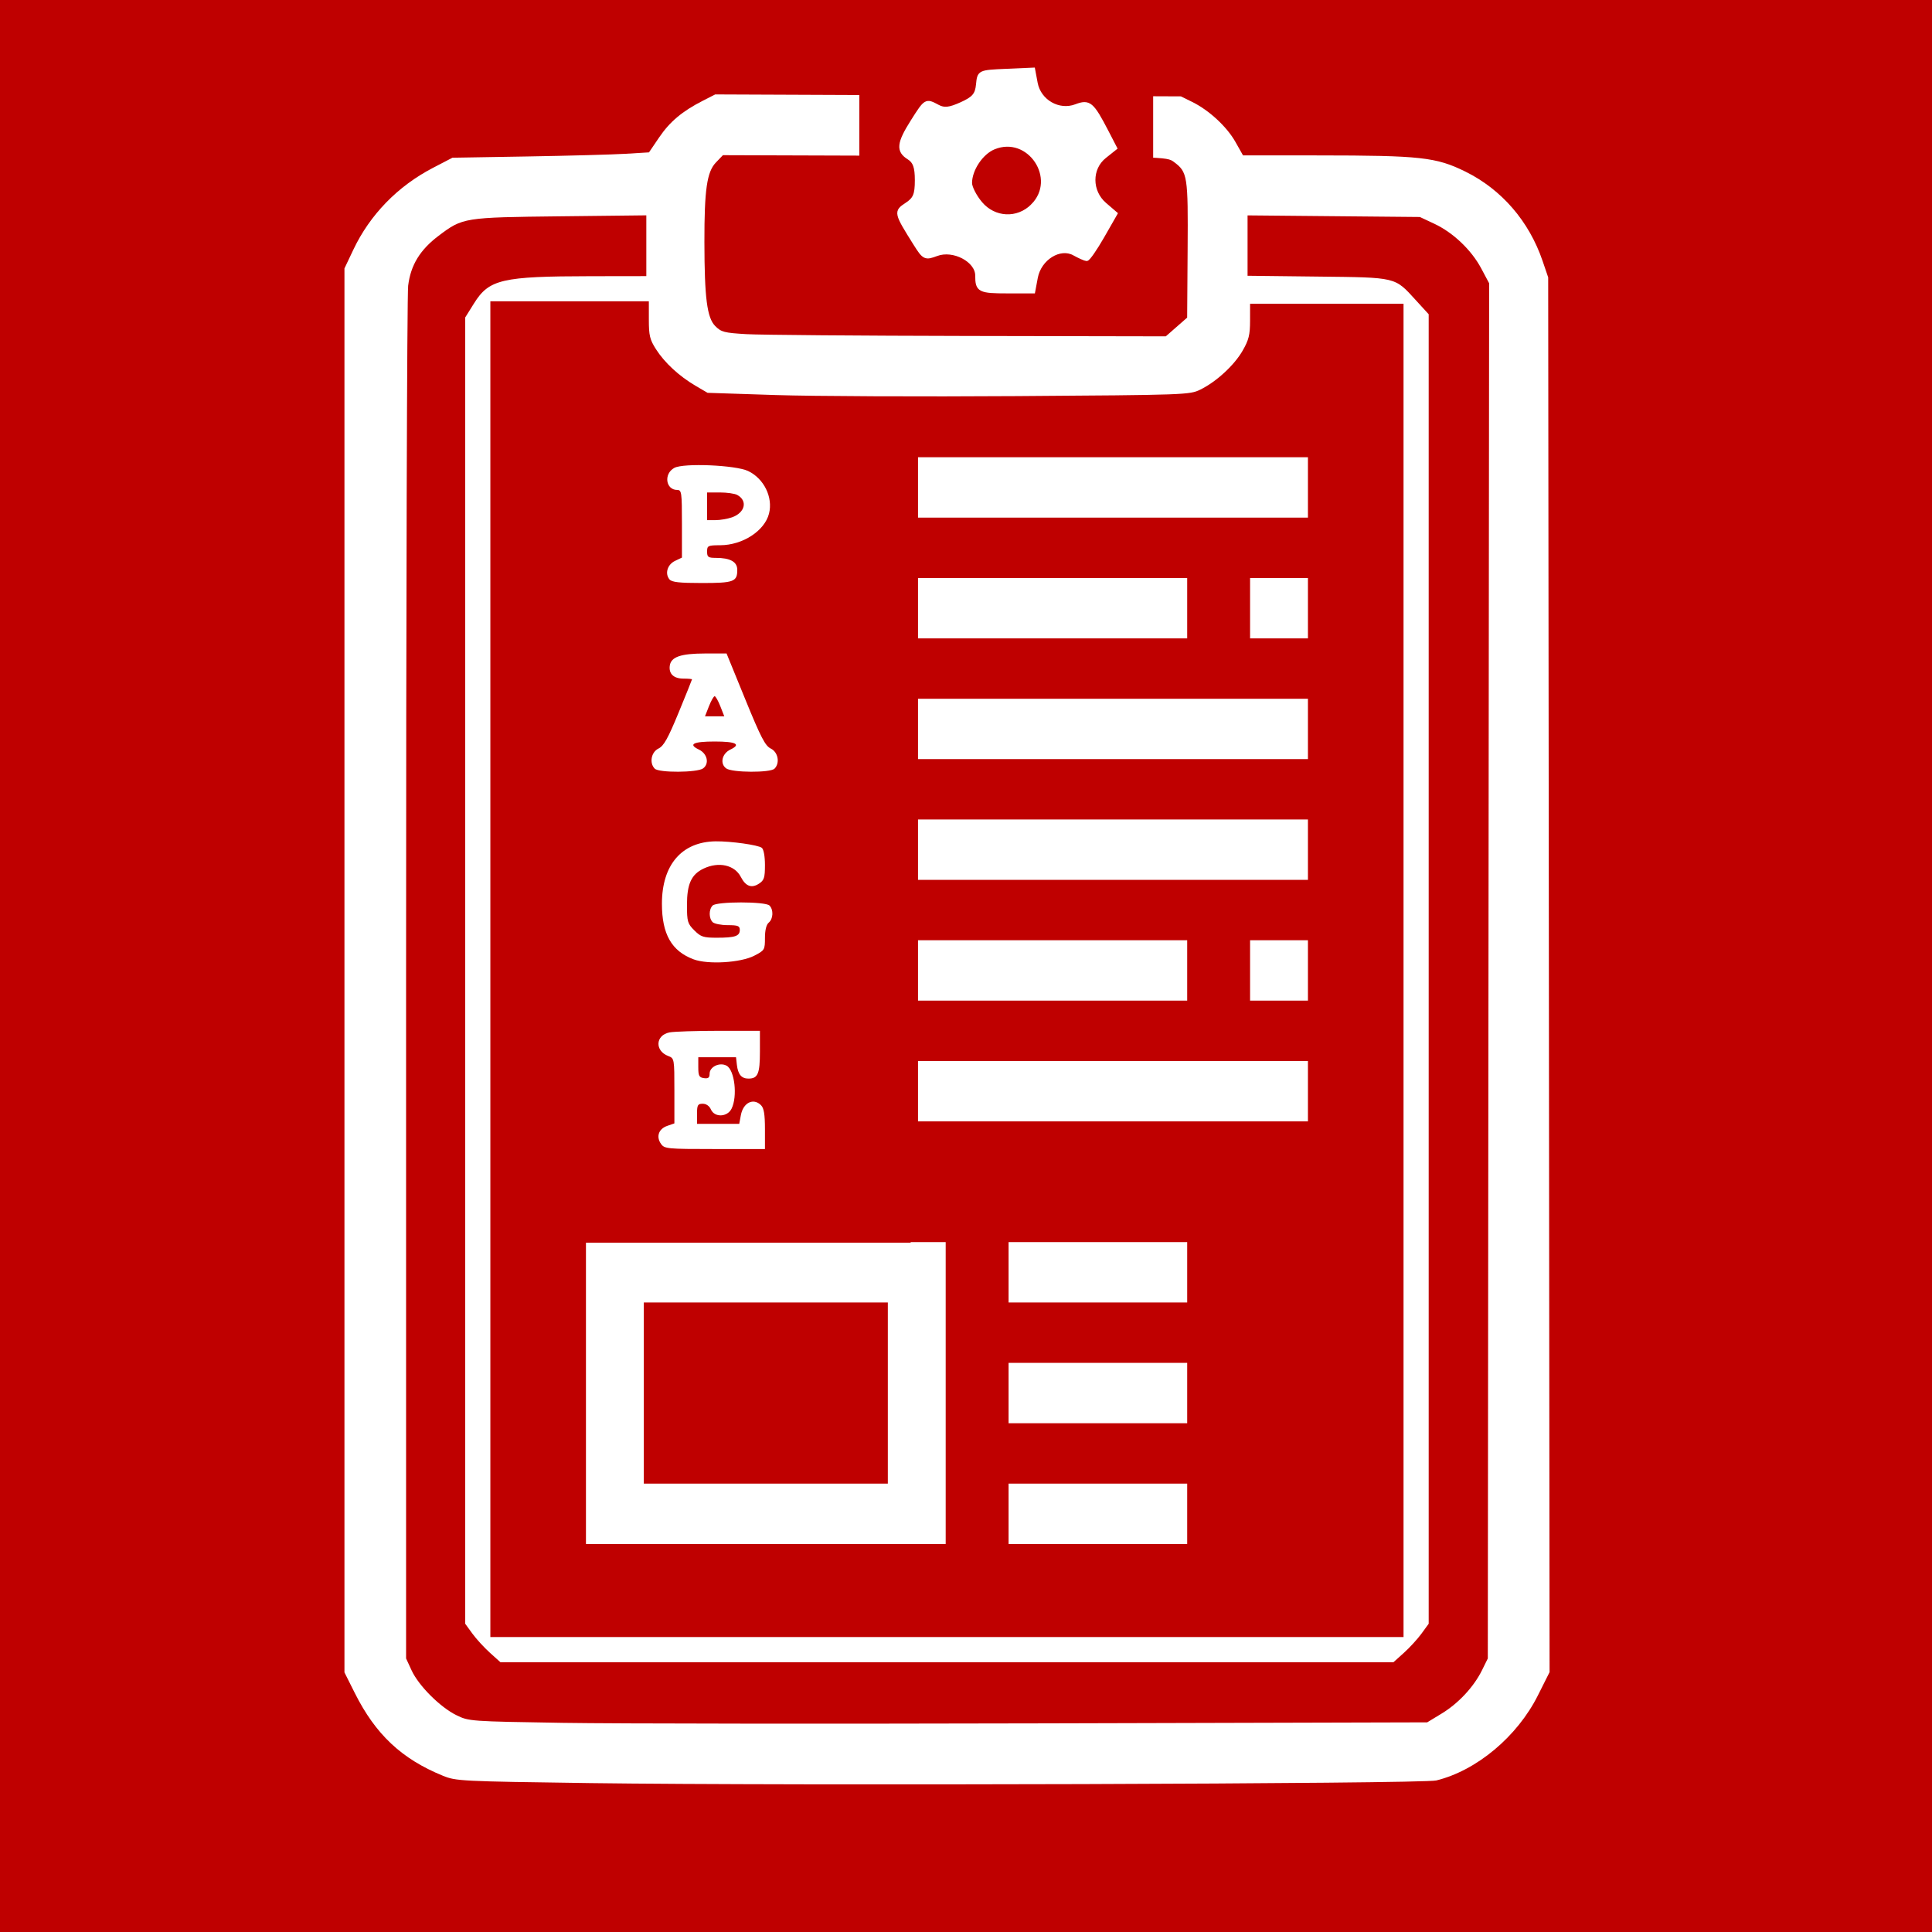
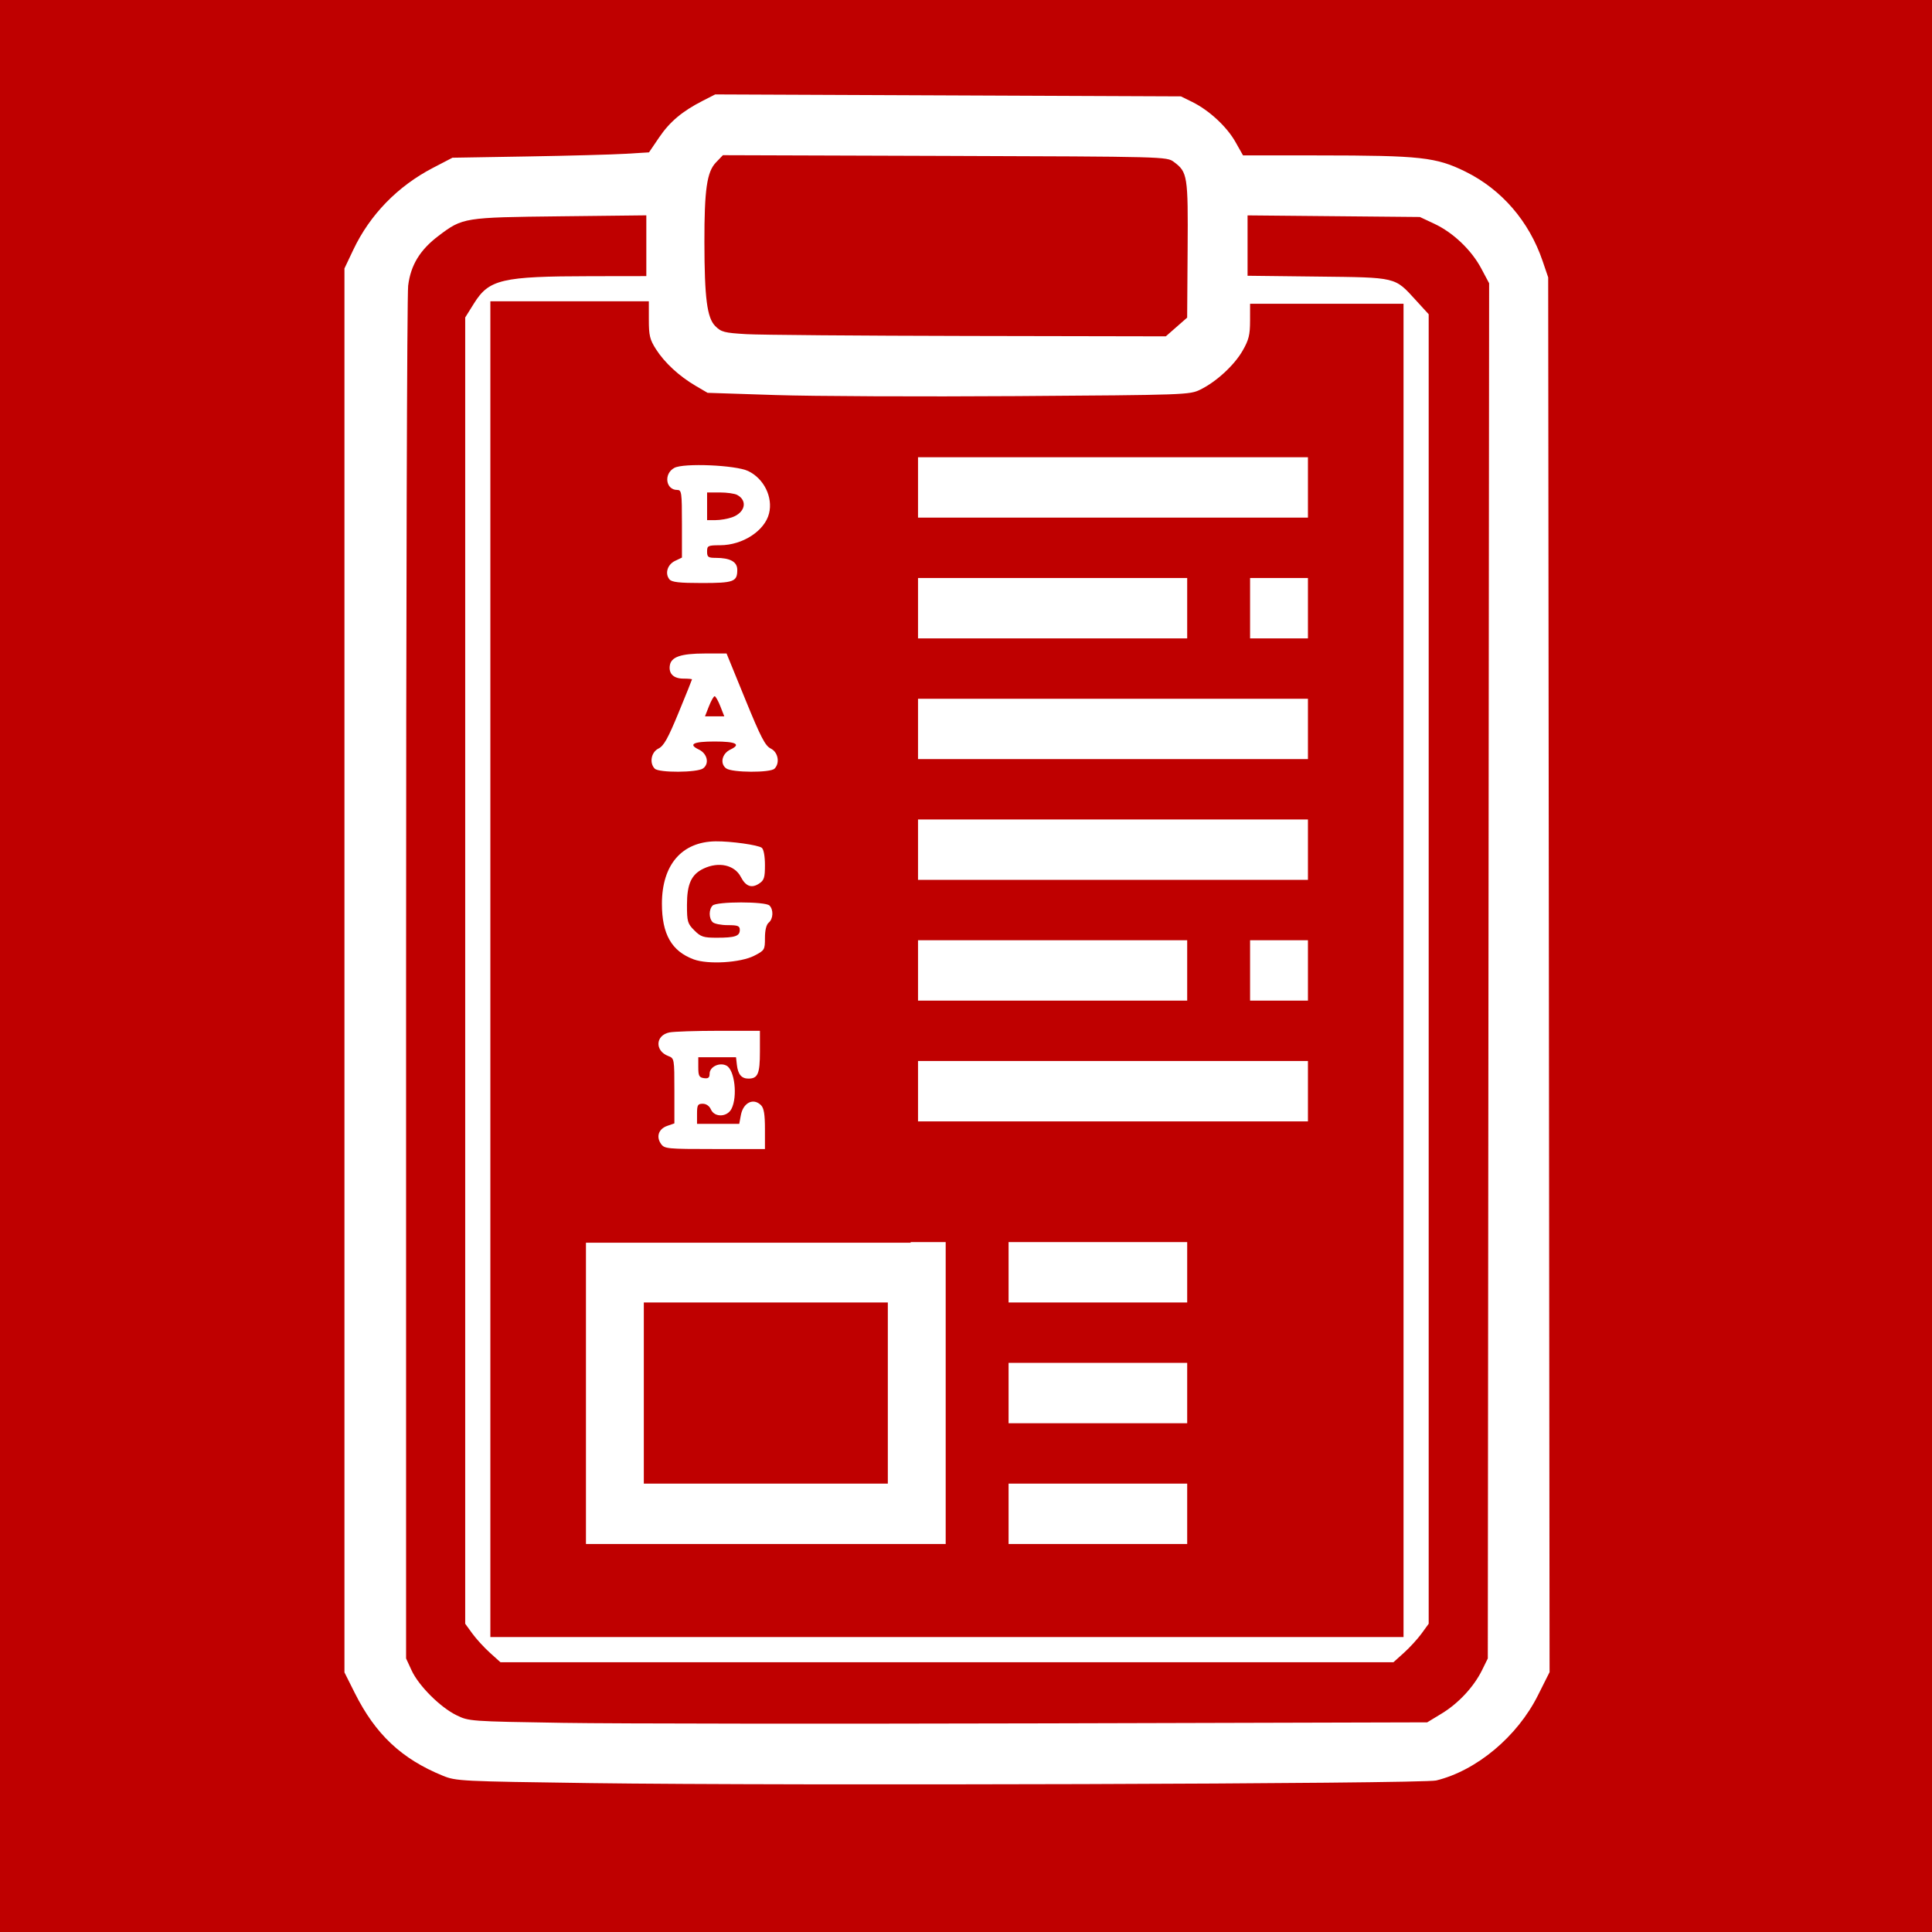
<svg xmlns="http://www.w3.org/2000/svg" lang="en-GB" viewBox="0 0 768 768">
  <defs>
    <style type="text/css">

  rect {
    width: 768px;
    height: 768px;
    fill: rgb(191, 0, 0);
  }

  path {
    fill: rgb(255, 255, 255);
    stroke-width: 1;
  }

  #cogwheel rect {
    width: 58px;
    height: 58px;
    fill: rgb(191, 0, 0);
    stroke: rgb(191, 0, 0);
    stroke-width: 15px;
  }

  #cogwheel path {
    fill: rgb(255, 255, 255);
    fill-rule: evenodd;
    stroke: rgb(255, 255, 255);
    stroke-width: 1;
    transform: translate(-103px, -90px);
  }
 
  #page-manifest-model-cogwheel {
-     transform: scale(1.6);
+     transform: scale(2.4);
  }
  
  #manifest-type rect {
    width: 155px;
    height: 336px;
    fill: rgb(191, 0, 0);
  }
  
  #manifest-type path {
    fill: rgb(255, 255, 255);
  }

  </style>
    <g id="cogwheel">
      <rect />
      <path d="M 127.789,157.894 z m 11.559,-14.963 c 0.892,-4.754 5.966,-7.919 9.53,-5.944 1.326,0.735 2.715,1.352 3.088,1.371 0.372,0.019 2.134,-2.511 3.915,-5.624 l 3.238,-5.66 -2.665,-2.292 c -3.717,-3.197 -3.738,-8.957 -0.044,-11.903 l 2.621,-2.09 -2.043,-3.948 c -3.681,-7.113 -4.387,-7.707 -7.677,-6.456 -4.264,1.621 -9.146,-1.172 -9.999,-5.722 l -0.63,-3.358 -6.696,0.294 c -6.695,0.294 -6.696,0.295 -7,3.417 -0.246,2.527 -1.033,3.451 -4.132,4.849 -2.96,1.335 -4.293,1.477 -5.88,0.628 -2.932,-1.569 -2.928,-1.572 -6.206,3.597 -3.498,5.516 -3.699,7.373 -0.978,9.072 1.505,0.94 2,2.332 2,5.626 0,3.573 -0.462,4.679 -2.517,6.026 -2.766,1.812 -2.721,2.014 2.14,9.757 2.184,3.479 2.467,3.616 5.275,2.556 4.189,-1.581 10.102,1.538 10.102,5.328 0,3.659 0.543,3.939 7.621,3.939 h 6.288 z m -0.8,-17.788 c 6.73,-6.73 -0.877,-18.136 -9.666,-14.495 -3.106,1.287 -5.879,5.449 -5.879,8.824 0,1.085 1.165,3.357 2.589,5.05 3.407,4.049 9.25,4.329 12.957,0.622 z" />
    </g>
    <g id="manifest-type">
      <rect />
      <path d="m 55.747,296.695 c -2.001,-2.856 -0.928,-5.949 2.476,-7.135 L 61.08,288.564 v -12.927 c 0,-12.783 -0.027,-12.937 -2.439,-13.854 -5.419,-2.06 -5.102,-8.265 0.479,-9.381 C 60.886,252.049 69.699,251.76 78.705,251.76 H 95.08 v 8.3 c 0,8.791 -0.817,10.7 -4.578,10.7 -2.751,0 -4.153,-1.682 -4.584,-5.5 l -0.338,-3 h -7.5 -7.5 v 4 c 0,3.387 0.345,4.049 2.25,4.32 1.718,0.244 2.25,-0.175 2.25,-1.771 0,-2.766 3.997,-4.655 6.741,-3.187 3.227,1.727 4.434,12.256 1.964,17.138 -1.701,3.363 -6.759,3.517 -8.193,0.25 -0.605,-1.38 -1.862,-2.25 -3.25,-2.25 -1.973,0 -2.263,0.512 -2.263,4 v 4 h 8.389 8.389 l 0.654,-3.488 c 0.932,-4.969 4.976,-6.962 7.997,-3.941 1.164,1.164 1.571,3.626 1.571,9.5 V 298.76 H 77.137 c -19.018,0 -20.01,-0.096 -21.389,-2.065 z M 68.735,223.36 C 59.98,220.104 56.124,213.346 56.124,201.26 c 0,-15.484 7.906,-24.662 21.38,-24.817 6.071,-0.07 16.899,1.453 18.326,2.577 0.745,0.588 1.25,3.348 1.25,6.84 0,5.048 -0.325,6.067 -2.359,7.4 -2.964,1.942 -5.287,1.085 -7.226,-2.664 -2.465,-4.766 -8.777,-6.181 -14.808,-3.32 -4.867,2.309 -6.607,6.12 -6.607,14.465 0,6.594 0.236,7.408 2.923,10.096 2.581,2.581 3.625,2.923 8.918,2.923 7.284,0 9.159,-0.636 9.159,-3.107 0,-1.594 -0.757,-1.893 -4.8,-1.893 -2.64,0 -5.34,-0.54 -6,-1.2 -1.543,-1.542 -1.543,-5.058 0,-6.6 1.64,-1.64 20.96,-1.64 22.6,0 1.663,1.663 1.502,5.305 -0.3,6.8 -0.957,0.794 -1.5,3.005 -1.5,6.102 0,4.704 -0.134,4.927 -4.25,7.05 -5.418,2.796 -18.377,3.575 -24.095,1.448 z M 53.28,147.56 c -2.231,-2.231 -1.436,-6.575 1.464,-7.995 2.117,-1.037 3.76,-3.964 8,-14.256 2.935,-7.123 5.336,-13.086 5.336,-13.25 0,-0.164 -1.52,-0.299 -3.378,-0.299 -3.902,0 -5.916,-1.911 -5.449,-5.17 0.496,-3.461 4.369,-4.799 13.943,-4.815 l 8.617,-0.015 7.453,18.25 c 6.173,15.116 7.914,18.474 10.133,19.555 2.916,1.419 3.719,5.757 1.48,7.995 -1.677,1.677 -16.881,1.593 -19.204,-0.106 -2.588,-1.893 -1.697,-5.888 1.673,-7.499 C 87.743,137.856 85.592,136.76 77.08,136.76 c -8.512,0 -10.663,1.096 -6.27,3.195 3.37,1.61 4.262,5.606 1.673,7.499 -2.323,1.699 -17.527,1.783 -19.204,0.106 z m 26.068,-24.8 c -0.864,-2.2 -1.885,-4 -2.268,-4 -0.383,0 -1.404,1.8 -2.268,4 l -1.571,4 H 77.08 80.919 Z M 59.126,72.315 C 57.219,70.018 58.301,66.412 61.33,64.965 l 2.75,-1.314 V 50.205 C 64.08,37.719 63.946,36.76 62.202,36.76 c -4.615,0 -5.443,-6.481 -1.122,-8.781 3.728,-1.985 24.333,-1.104 29.298,1.252 6.291,2.985 9.951,10.415 8.324,16.898 -1.728,6.884 -10.466,12.572 -19.372,12.609 -4.927,0.021 -5.25,0.176 -5.25,2.522 0,2.181 0.438,2.5 3.435,2.5 5.769,0 8.565,1.559 8.565,4.775 0,4.709 -1.389,5.225 -14.078,5.225 -8.962,0 -11.956,-0.336 -12.877,-1.445 z M 83.952,47.655 C 89.201,45.825 90.317,41.028 86.028,38.732 85.029,38.197 81.932,37.76 79.146,37.76 H 74.08 v 5.5 5.5 h 3.351 c 1.843,0 4.777,-0.497 6.521,-1.105 z" />
    </g>
  </defs>
  <rect />
  <path d="m 234.426,708.806 c -51.442,-0.707 -53.158,-0.793 -58.394,-2.929 -16.375,-6.681 -26.736,-16.41 -34.979,-32.844 l -4.127,-8.228 V 385.754 106.703 l 3.535,-7.448 c 6.59,-13.886 17.61,-25.226 31.581,-32.494 l 7.81,-4.063 29.787,-0.502 c 16.383,-0.276 33.962,-0.755 39.065,-1.064 l 9.278,-0.562 4.037,-5.945 c 4.255,-6.266 9.182,-10.404 17.347,-14.57 l 4.94,-2.52 92.56,0.387 92.56,0.387 4.5,2.215 c 6.689,3.293 13.748,9.821 17.164,15.874 l 3.027,5.364 30.155,0.017 c 40.458,0.023 46.597,0.7 58.202,6.414 14.43,7.105 25.352,19.74 30.735,35.554 l 2.218,6.515 0.277,277.216 0.277,277.216 -4.657,9.284 c -8.204,16.353 -24.345,29.854 -40.397,33.787 -5.534,1.356 -257.009,2.136 -336.5,1.043 z m 338.657,-27.641 c 6.677,-4.056 12.782,-10.616 16.046,-17.242 l 2.297,-4.662 0.264,-273.333 0.264,-273.333 -3.147,-5.904 C 584.9,99.358 577.639,92.453 570.144,88.94 l -5.718,-2.68 -34.25,-0.32 -34.25,-0.32 v 12 12 l 27.75,0.321 c 31.736,0.367 30.657,0.109 39.104,9.351 l 5.146,5.63 v 260.269 260.269 l -2.836,3.9 c -1.56,2.145 -4.711,5.588 -7.003,7.65 l -4.167,3.75 H 376.426 198.931 l -4.167,-3.75 c -2.292,-2.062 -5.443,-5.505 -7.003,-7.65 l -2.836,-3.9 V 385.829 126.197 l 3.508,-5.609 c 5.98,-9.56 11.053,-10.744 46.242,-10.796 l 22.25,-0.033 V 97.68 85.6 l -34.25,0.387 c -38.294,0.432 -38.737,0.503 -48.293,7.718 -7.426,5.607 -11.125,11.662 -12.134,19.867 -0.453,3.679 -0.823,127.964 -0.823,276.189 v 269.5 l 2.201,4.766 c 2.809,6.084 11.361,14.628 17.799,17.783 4.958,2.43 5.314,2.456 42.5,3.054 20.625,0.332 106.329,0.422 190.453,0.199 l 152.953,-0.404 z M 557.926,385.76 v -265 h -30.5 -30.5 l -0.009,6.75 c -0.008,5.632 -0.497,7.6 -2.953,11.882 -3.335,5.815 -10.473,12.381 -16.845,15.496 -4.222,2.064 -5.671,2.115 -73,2.57 -37.781,0.256 -80.877,0.066 -95.77,-0.42 l -27.077,-0.885 -4.798,-2.812 c -6.503,-3.811 -12.309,-9.177 -15.717,-14.527 -2.446,-3.838 -2.832,-5.444 -2.832,-11.75 V 119.76 h -31.5 -31.5 v 265.5 265.5 h 181.5 181.5 z m -325,168 v -60 h 71.5 71.5 v 60 60 h -71.5 -71.5 z m 120,0 v -36 h -48.5 -48.5 v 36 36 h 48.5 48.5 z m 48,48 v -12 h 35.5 35.5 v 12 12 h -35.5 -35.5 z m 0,-48 v -12 h 35.5 35.5 v 12 12 h -35.5 -35.5 z m 0,-48 v -12 h 35.5 35.5 v 12 12 h -35.5 -35.5 z m -36,-72 v -12 h 77.5 77.5 v 12 12 h -77.5 -77.5 z m -125.299,-11.881 -16.201,-16.046 8.43,-8.488 8.43,-8.488 6.839,6.452 c 3.761,3.548 7.225,6.452 7.696,6.452 0.471,0 14.865,-18.675 31.986,-41.5 17.121,-22.825 31.367,-41.5 31.659,-41.5 1.36,0 18.456,13.299 18.421,14.33 -0.072,2.167 -77.431,104.162 -79.26,104.501 -1.219,0.226 -7.023,-4.841 -18,-15.712 z M 364.926,385.76 v -12 h 53.5 53.5 v 12 12 h -53.5 -53.5 z m 132,0 v -12 h 11.5 11.5 v 12 12 h -11.5 -11.5 z m -132,-48 v -12 h 77.5 77.5 v 12 12 h -77.5 -77.5 z m 0,-48 v -12 h 77.5 77.5 v 12 12 h -77.5 -77.5 z m -125.299,-11.881 -16.201,-16.046 8.43,-8.488 8.43,-8.488 6.839,6.452 c 3.761,3.548 7.225,6.452 7.696,6.452 0.471,0 14.865,-18.675 31.986,-41.5 17.121,-22.825 31.367,-41.5 31.659,-41.5 1.359,0 18.456,13.299 18.423,14.33 -0.068,2.158 -77.431,104.151 -79.261,104.496 -1.222,0.23 -6.995,-4.807 -18,-15.707 z M 364.926,241.76 v -12 h 53.5 53.5 v 12 12 h -53.5 -53.5 z m 132,0 v -12 h 11.5 11.5 v 12 12 h -11.5 -11.5 z m -132,-48 v -12 h 77.5 77.5 v 12 12 h -77.5 -77.5 z m 102.743,-63.78 4.243,-3.72 0.186,-27 c 0.203,-29.449 -0.019,-30.856 -5.494,-34.91 -2.806,-2.078 -3.347,-2.092 -91.029,-2.376 l -88.206,-0.286 -2.805,2.928 c -3.556,3.711 -4.581,10.836 -4.551,31.644 0.031,22.217 1.048,30.088 4.309,33.355 2.388,2.393 3.57,2.7 12.373,3.217 5.353,0.314 45.057,0.639 88.232,0.72 l 78.5,0.148 z" />
-   <use id="page-manifest-model-cogwheel" href="#cogwheel" x="221" y="16" />
+   <use id="page-manifest-model-cogwheel" href="#cogwheel" x="332" y="24" />
  <use id="manifest-page" href="#manifest-type" x="207" y="158" />
</svg>
